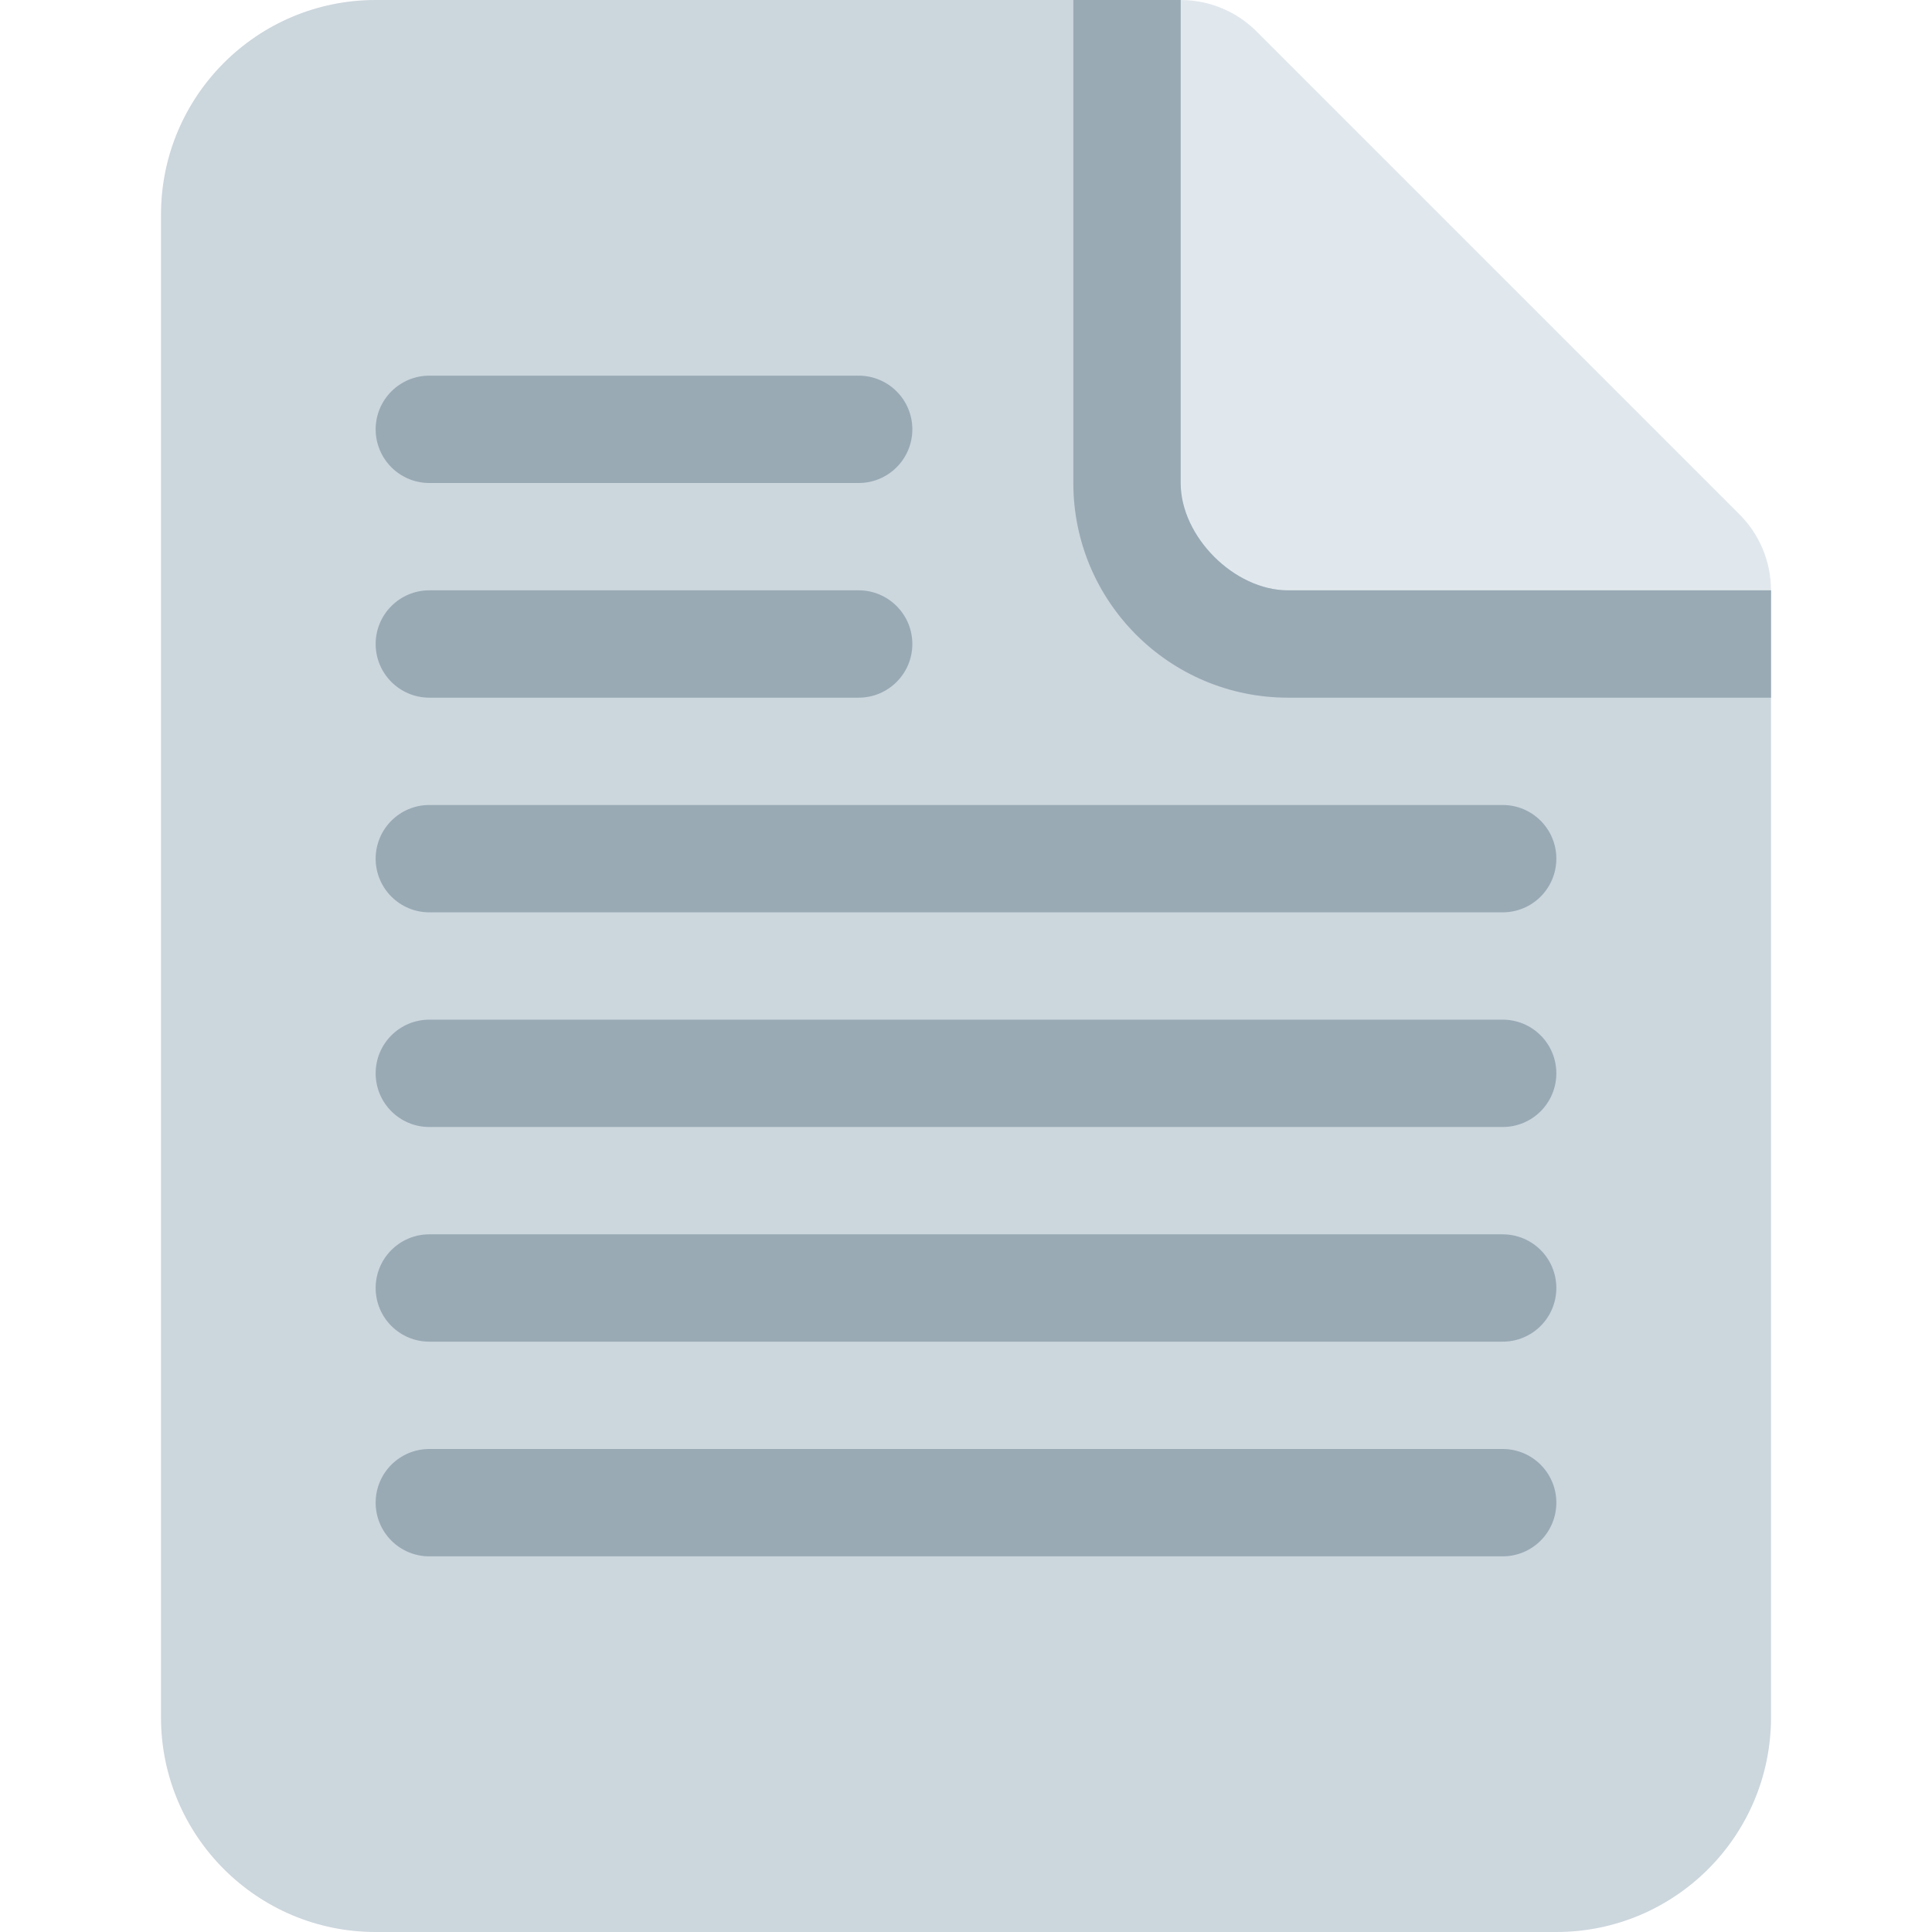
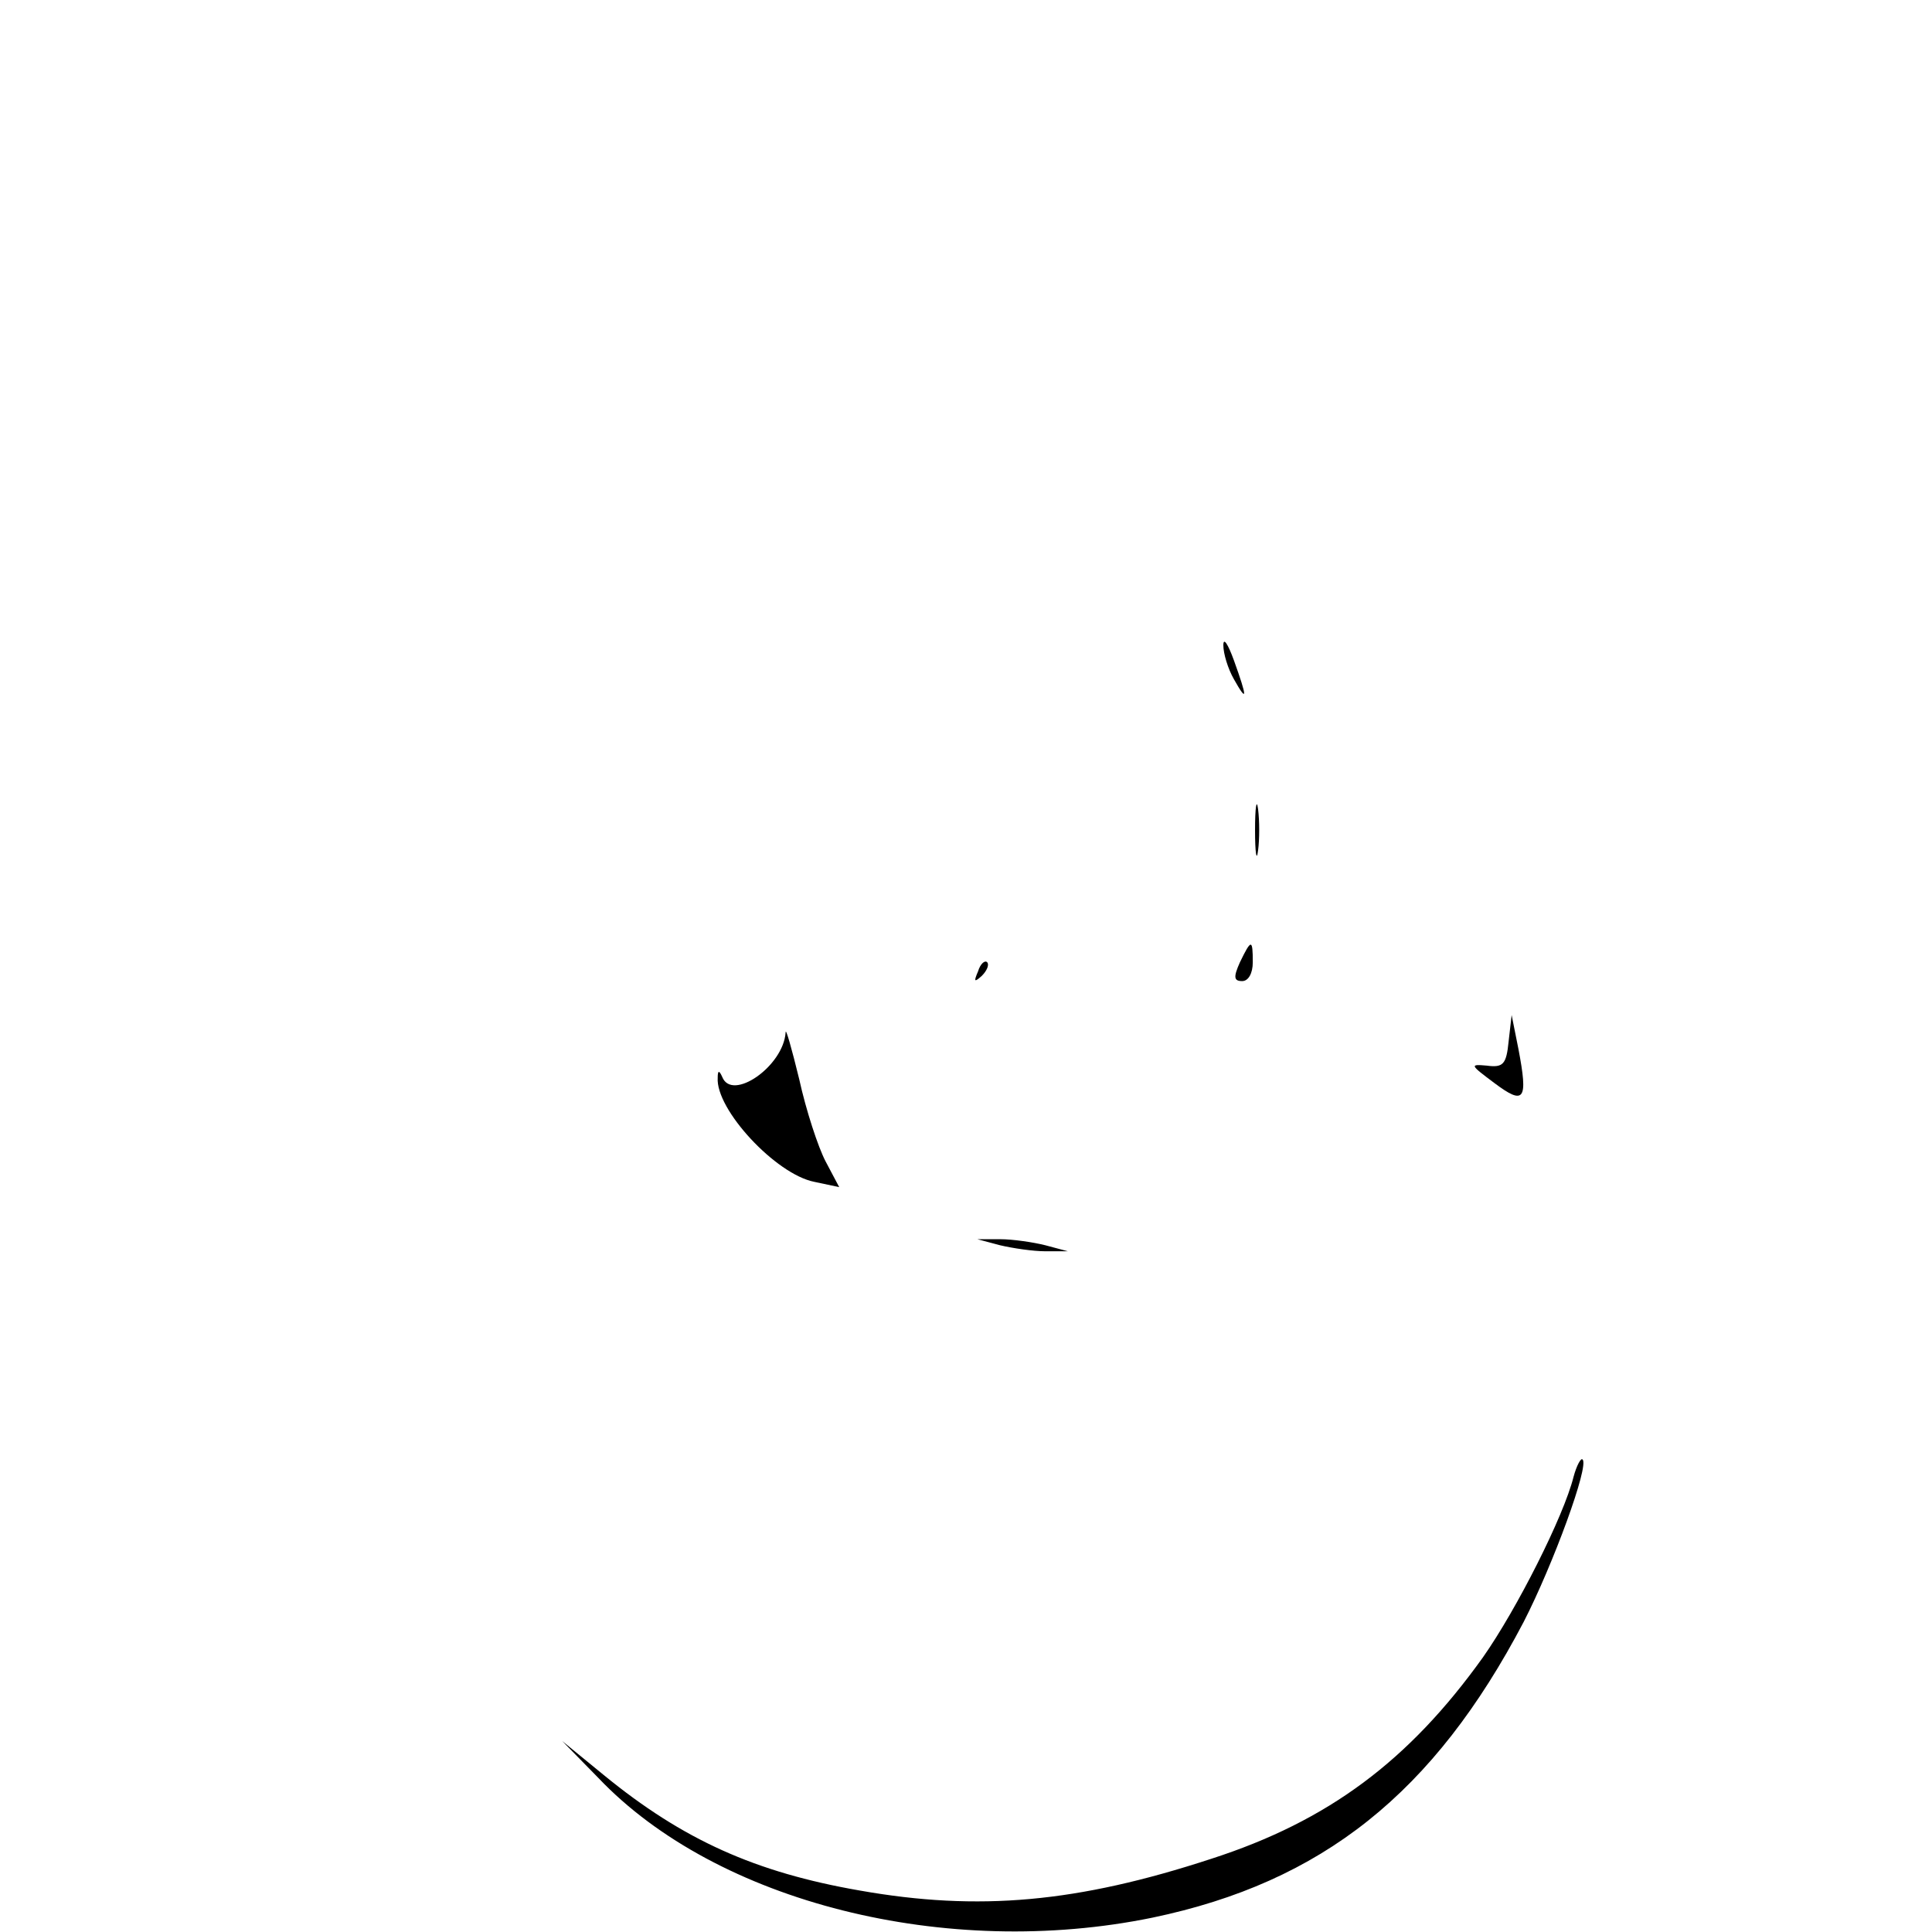
- <svg xmlns="http://www.w3.org/2000/svg" viewBox="0 0 36 36">
-   <path fill="#E1E8ED" d="M32.415 9.586l-9-9C23.054.225 22.553 0 22 0c-1.104 0-1.999.896-2 2 0 .552.224 1.053.586 1.415l-3.859 3.859 9 9 3.859-3.859c.362.361.862.585 1.414.585 1.104 0 2.001-.896 2-2 0-.552-.224-1.052-.585-1.414z" />
-   <path fill="#CCD6DD" d="M22 0H7C4.791 0 3 1.791 3 4v28c0 2.209 1.791 4 4 4h22c2.209 0 4-1.791 4-4V11h-9c-1 0-2-1-2-2V0z" />
-   <path fill="#99AAB5" d="M22 0h-2v9c0 2.209 1.791 4 4 4h9v-2h-9c-1 0-2-1-2-2V0zm-5 8c0 .552-.448 1-1 1H8c-.552 0-1-.448-1-1s.448-1 1-1h8c.552 0 1 .448 1 1zm0 4c0 .552-.448 1-1 1H8c-.552 0-1-.448-1-1s.448-1 1-1h8c.552 0 1 .448 1 1zm12 4c0 .552-.447 1-1 1H8c-.552 0-1-.448-1-1s.448-1 1-1h20c.553 0 1 .448 1 1zm0 4c0 .553-.447 1-1 1H8c-.552 0-1-.447-1-1 0-.553.448-1 1-1h20c.553 0 1 .447 1 1zm0 4c0 .553-.447 1-1 1H8c-.552 0-1-.447-1-1 0-.553.448-1 1-1h20c.553 0 1 .447 1 1zm0 4c0 .553-.447 1-1 1H8c-.552 0-1-.447-1-1 0-.553.448-1 1-1h20c.553 0 1 .447 1 1z" />
+ <svg xmlns="http://www.w3.org/2000/svg" version="1.0" width="256pt" height="256pt" viewBox="0 0 256 256" preserveAspectRatio="xMidYMid meet">
+   <g transform="translate(0,256) scale(0.1,-0.1)" fill="#000000" stroke="none">
+     <path d="M1621 1705 c0 -11 6 -31 14 -45 18 -32 18 -25 0 25 -8 22 -14 31 -14 20z" />
+     <path d="M1663 1460 c0 -30 2 -43 4 -27 2 15 2 39 0 55 -2 15 -4 2 -4 -28z" />
+     <path d="M1643 1285 c-9 -20 -8 -25 3 -25 8 0 14 10 14 25 0 31 -2 31 -17 0z" />
+     <path d="M1296 1273 c-6 -14 -5 -15 5 -6 7 7 10 15 7 18 -3 3 -9 -2 -12 -12z" />
+     <path d="M1999 1180 c-3 -30 -7 -35 -29 -32 -23 2 -22 1 10 -23 40 -30 45 -23 32 45 l-9 45 -4 -35z" />
+     <path d="M1041 1192 c-3 -45 -71 -92 -84 -59 -4 9 -6 9 -6 -1 -3 -42 77 -128 128 -138 l33 -7 -18 34 c-10 19 -26 68 -35 109 -10 41 -18 69 -18 62z" />
+     <path d="M1325 910 c17 -4 44 -8 60 -8 l30 0 -30 8 c-16 4 -43 8 -60 8 l-30 0 30 -8z" />
+     <path d="M2085 603 c-13 -52 -75 -175 -120 -239 -98 -137 -205 -217 -360 -267 -177 -58 -308 -70 -466 -42 -138 24 -234 67 -339 153 l-55 45 48 -49 c157 -165 461 -241 734 -185 225 47 373 165 492 392 39 76 87 207 78 215 -2 3 -8 -8 -12 -23z" />
+   </g>
</svg>
